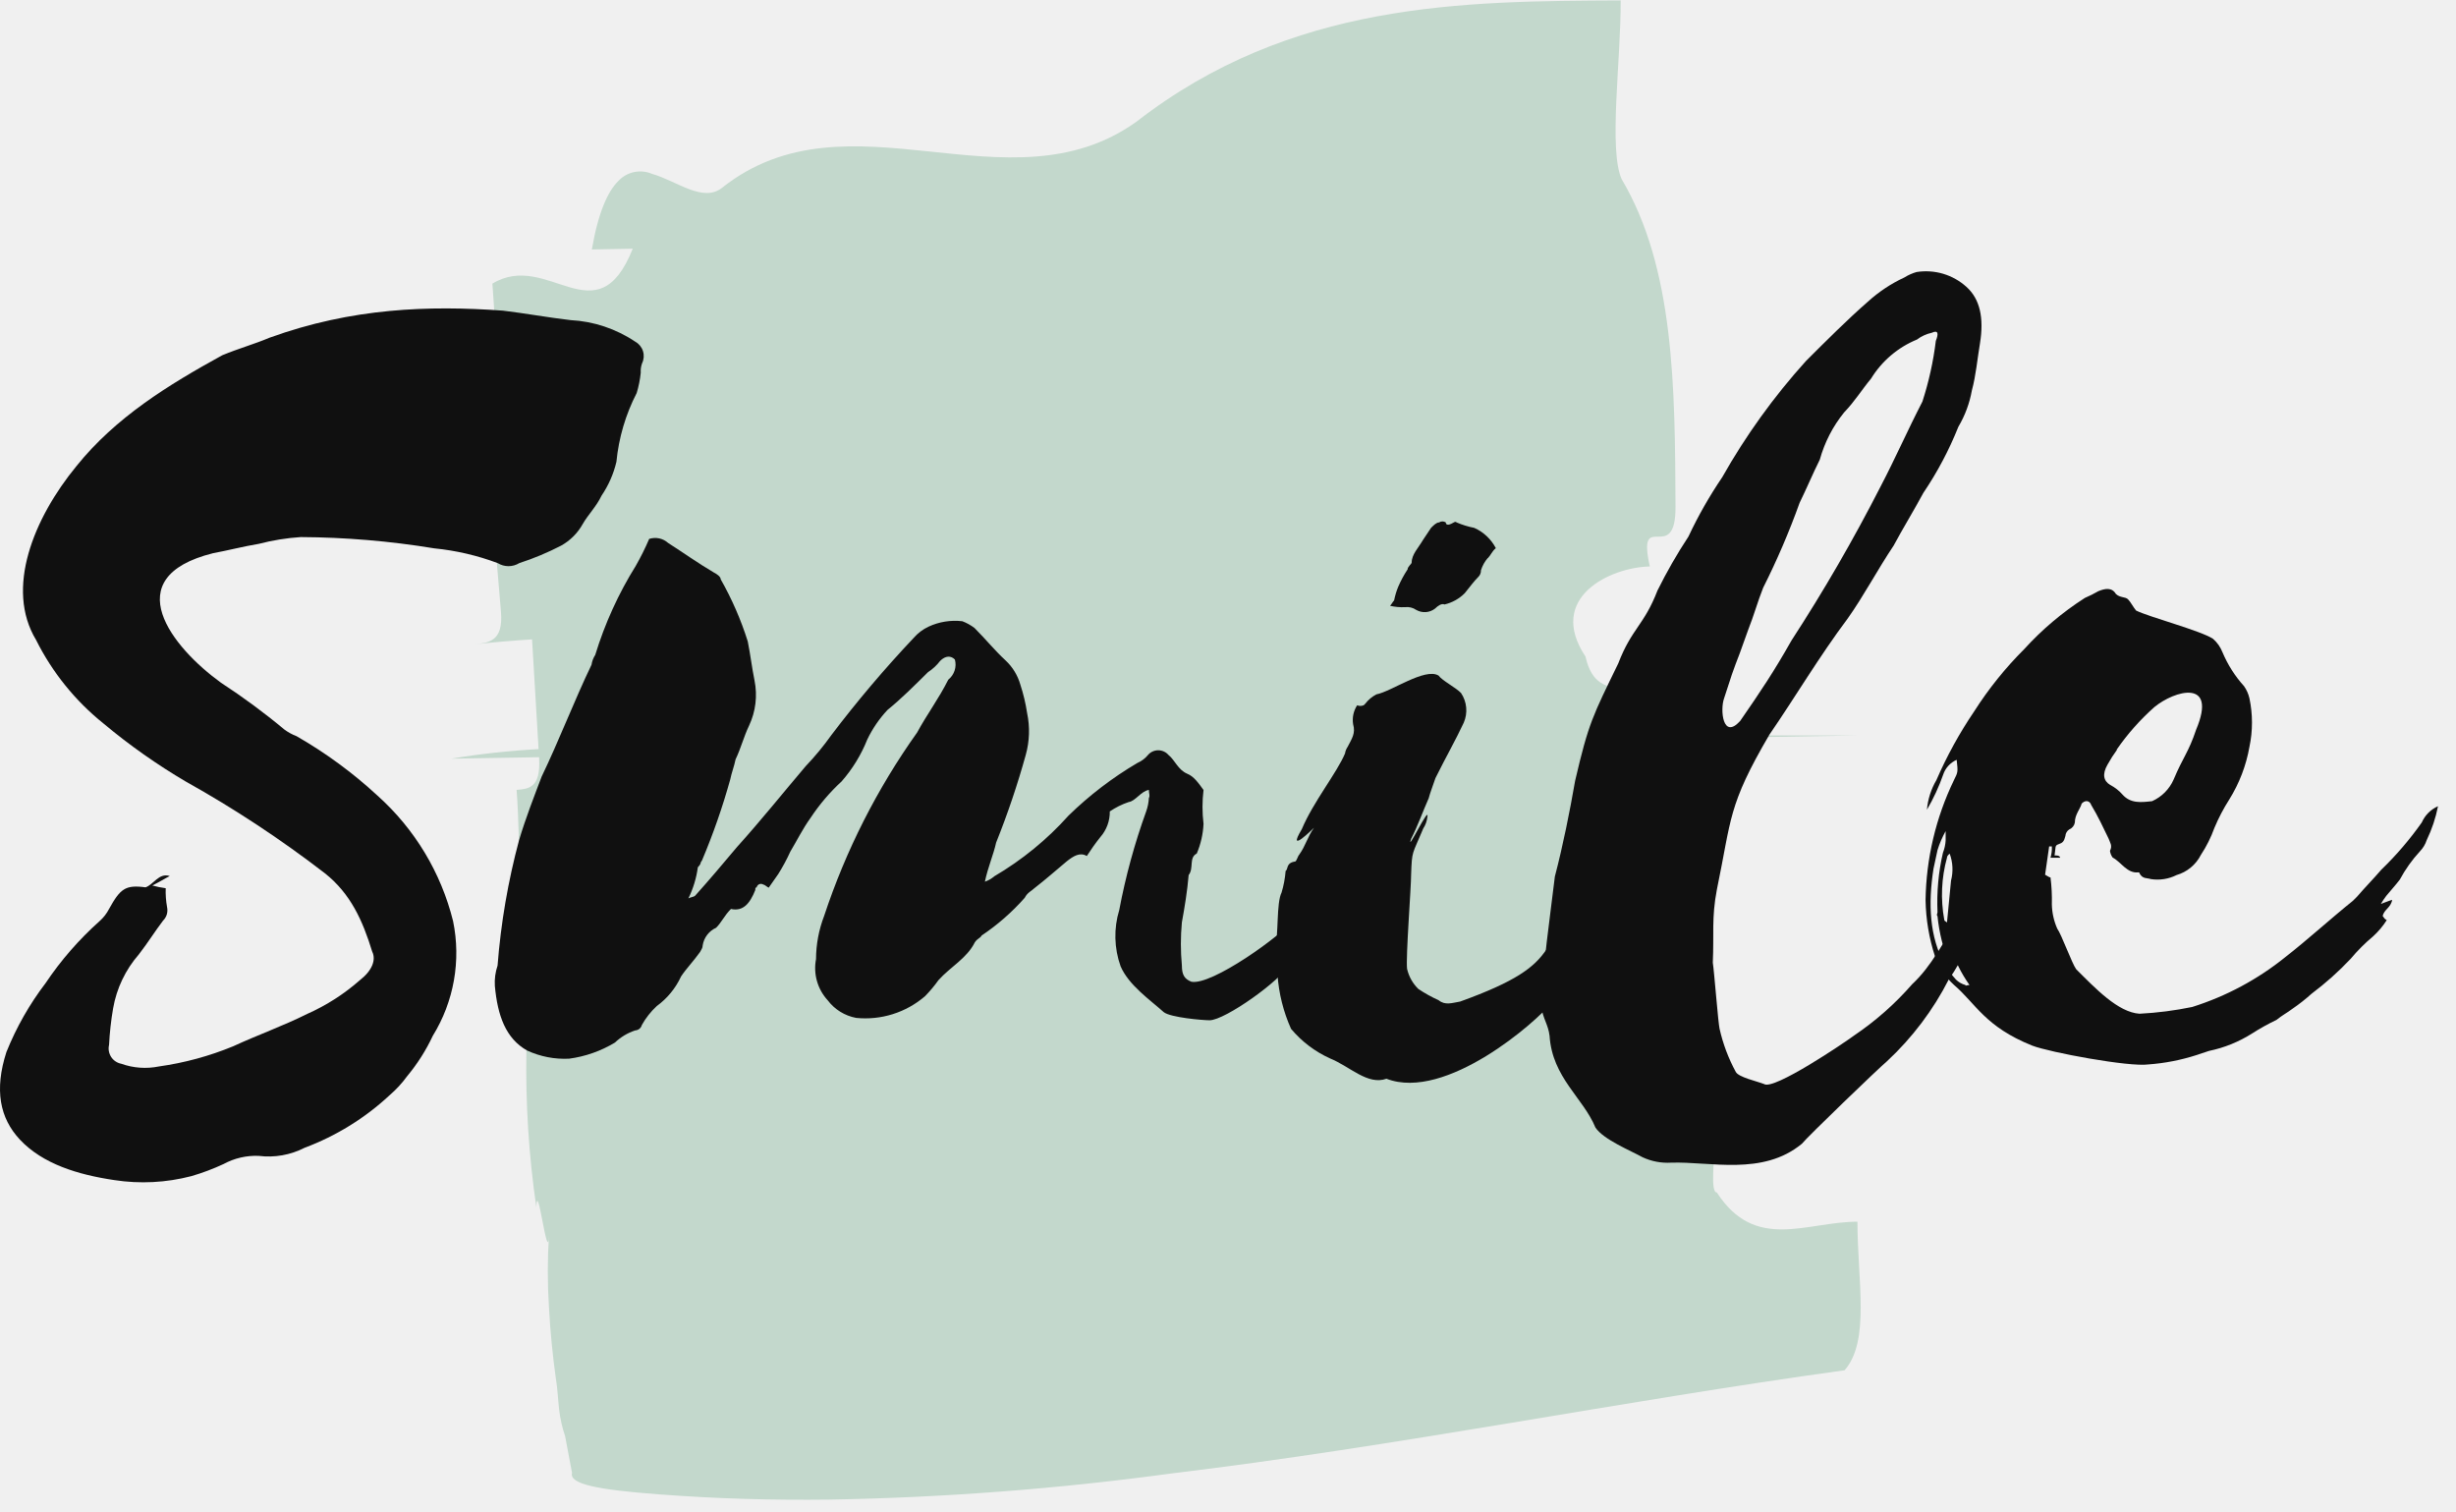
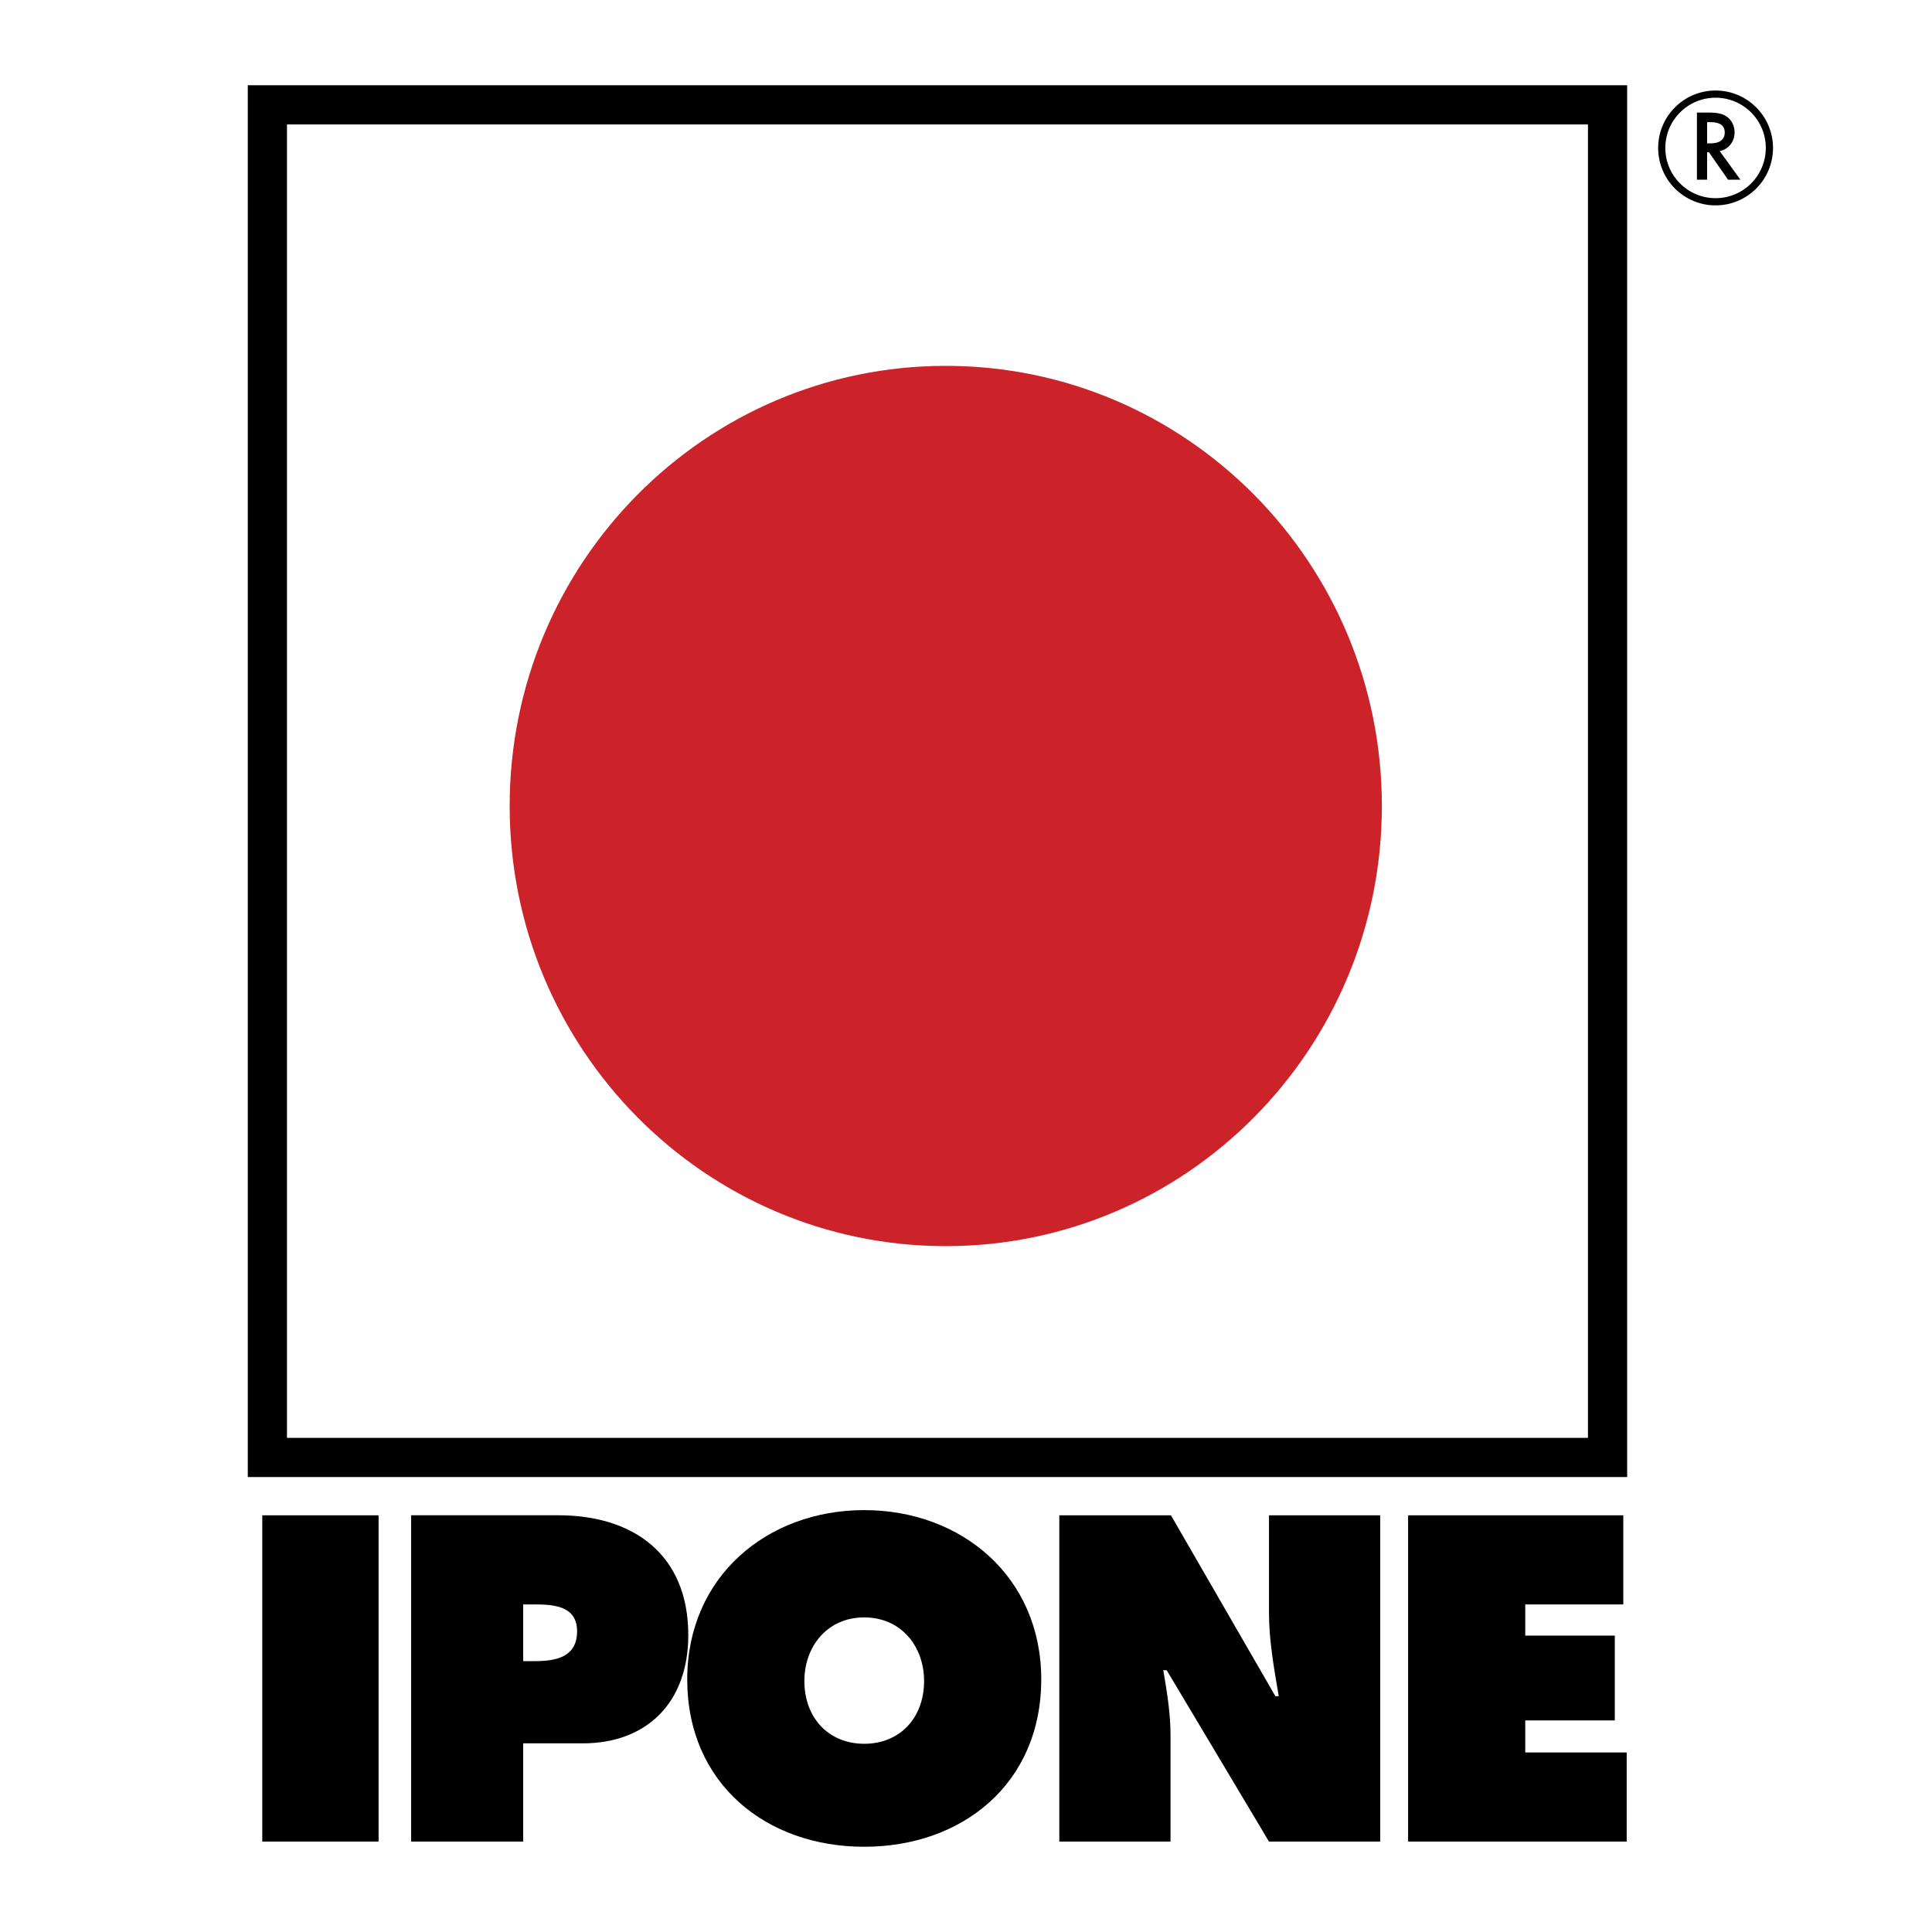
- <svg xmlns="http://www.w3.org/2000/svg" width="117" height="72" viewBox="0 0 117 72" fill="none">
-   <path d="M88.485 58.196C86.055 58.196 83.624 59.639 81.788 56.806C81.177 56.806 82.379 51.128 81.788 48.284H79.336C78.703 44.034 79.91 39.768 79.277 35.512C79.277 35.394 79.234 35.297 79.213 35.19L88.512 35.035H79.159C78.407 31.509 76.138 33.993 75.531 31.278C73.653 28.45 76.739 27.017 78.595 26.985C77.962 24.146 79.83 26.985 79.819 24.141C79.792 18.463 79.771 12.786 77.254 8.536C76.621 7.119 77.222 2.858 77.206 0.02C69.693 0.057 61.504 0.073 54.13 5.804C48.024 10.156 40.436 4.162 34.399 8.944C33.486 9.668 32.252 8.622 31.066 8.284C30.796 8.167 30.496 8.137 30.208 8.197C29.919 8.258 29.657 8.406 29.456 8.622C28.957 9.115 28.501 10.103 28.195 11.884L30.143 11.847C28.431 16.14 26.102 11.906 23.457 13.51C23.661 16.344 23.747 17.761 23.022 19.242C24.729 19.091 26.982 17.589 28.356 18.984L28.453 23.234C27.809 23.964 26.95 23.631 26.033 23.315C25.115 22.998 24.117 22.708 23.387 23.481C23.505 24.898 23.747 27.731 23.865 29.142C23.983 30.554 23.296 30.613 22.593 30.699C23.301 30.607 24.68 30.495 25.346 30.457C25.426 31.745 25.571 34.214 25.657 35.684C24.263 35.759 22.875 35.911 21.498 36.14L25.684 36.07V36.124C25.764 37.546 25.174 37.578 24.61 37.627C24.825 40.46 24.61 43.331 25.212 44.699C25.7 44.656 26.21 44.624 26.735 44.597C25.705 45.359 25.169 47.549 25.077 50.06C25.032 52.552 25.19 55.043 25.55 57.509C25.603 56.07 26.086 60.299 26.151 58.866C26.078 59.996 26.078 61.128 26.151 62.258C26.21 63.411 26.328 64.565 26.473 65.617C26.564 66.154 26.58 66.658 26.634 67.13C26.684 67.569 26.781 68 26.923 68.418C26.988 68.772 27.084 69.272 27.251 70.162C27.101 70.699 28.501 70.967 31.356 71.182C34.211 71.397 36.792 71.466 39.523 71.434C44.97 71.339 50.407 70.924 55.805 70.189C66.537 68.901 77.27 66.733 87.874 65.274C89.097 63.873 88.491 61.04 88.485 58.196Z" fill="#C3D8CC" />
-   <path d="M13.545 34.75C13.723 34.882 13.918 34.989 14.125 35.067C15.513 35.863 16.808 36.813 17.983 37.9C19.756 39.486 21.011 41.569 21.584 43.878C21.971 45.756 21.625 47.71 20.618 49.341C20.294 50.033 19.883 50.68 19.394 51.267C19.153 51.599 18.874 51.902 18.563 52.169C17.389 53.262 16.013 54.113 14.511 54.675C13.838 55.021 13.077 55.155 12.327 55.061C11.744 55.036 11.165 55.17 10.653 55.448C10.155 55.68 9.64 55.874 9.113 56.027C7.916 56.339 6.669 56.403 5.447 56.215C3.714 55.958 2.04 55.448 0.95 54.289C-0.015 53.258 -0.273 51.911 0.306 50.114C0.777 48.942 1.403 47.839 2.169 46.835C2.9 45.745 3.766 44.752 4.744 43.878C4.929 43.714 5.082 43.518 5.195 43.298C5.732 42.333 5.968 42.139 6.934 42.268C7.315 42.139 7.572 41.56 8.088 41.732C7.83 41.86 7.637 41.989 7.256 42.182C7.466 42.239 7.679 42.282 7.894 42.311C7.884 42.613 7.905 42.915 7.959 43.213C7.984 43.328 7.979 43.447 7.946 43.56C7.912 43.672 7.85 43.775 7.766 43.857C7.379 44.366 7.063 44.882 6.612 45.467C5.977 46.195 5.553 47.084 5.388 48.037C5.289 48.612 5.224 49.193 5.195 49.776C5.172 49.873 5.169 49.973 5.186 50.071C5.204 50.17 5.24 50.263 5.294 50.347C5.348 50.431 5.419 50.503 5.501 50.558C5.584 50.614 5.677 50.653 5.775 50.672C6.351 50.879 6.973 50.923 7.572 50.801C8.787 50.63 9.975 50.307 11.109 49.84C12.268 49.303 13.486 48.874 14.645 48.294C15.557 47.888 16.402 47.345 17.151 46.685C17.731 46.234 17.924 45.719 17.731 45.332C17.28 43.857 16.701 42.569 15.482 41.603C13.385 39.986 11.172 38.526 8.86 37.235C7.479 36.423 6.167 35.499 4.938 34.471C3.589 33.39 2.49 32.03 1.718 30.484C0.242 28.042 1.589 24.699 3.65 22.193C5.512 19.88 8.018 18.334 10.588 16.923C11.361 16.601 12.134 16.387 12.842 16.086C16.759 14.669 20.425 14.541 23.961 14.798C25.034 14.927 26.081 15.12 27.181 15.249C28.284 15.306 29.35 15.663 30.267 16.279C30.441 16.377 30.571 16.537 30.631 16.728C30.691 16.918 30.675 17.125 30.588 17.304C30.535 17.448 30.513 17.602 30.524 17.755C30.491 18.082 30.426 18.406 30.331 18.721C29.804 19.743 29.476 20.855 29.365 22C29.229 22.575 28.989 23.12 28.657 23.61C28.399 24.146 28.018 24.511 27.76 24.962C27.52 25.395 27.163 25.752 26.73 25.992C26.09 26.323 25.424 26.601 24.739 26.824C24.584 26.919 24.406 26.97 24.224 26.97C24.042 26.97 23.864 26.919 23.709 26.824C22.737 26.459 21.721 26.223 20.688 26.121C18.584 25.775 16.456 25.595 14.323 25.584C13.651 25.629 12.984 25.736 12.332 25.906C11.56 26.035 10.851 26.223 10.148 26.352C5.517 27.511 8.216 30.854 10.529 32.523C11.577 33.206 12.584 33.949 13.545 34.75Z" fill="#101010" />
-   <path d="M36.368 42.14C36.339 42.12 36.307 42.108 36.273 42.105C36.239 42.101 36.204 42.106 36.172 42.118C36.141 42.131 36.112 42.152 36.09 42.178C36.068 42.204 36.053 42.235 36.046 42.268C35.981 42.268 35.981 42.333 35.981 42.397C35.724 43.041 35.402 43.428 34.822 43.299C34.5 43.621 34.371 43.943 34.114 44.195C33.946 44.27 33.8 44.386 33.688 44.533C33.577 44.679 33.504 44.85 33.475 45.032C33.475 45.161 33.411 45.225 33.346 45.354C33.024 45.805 32.702 46.127 32.445 46.513C32.186 47.075 31.787 47.561 31.286 47.925C31.004 48.186 30.765 48.49 30.577 48.826C30.559 48.897 30.518 48.961 30.462 49.007C30.404 49.053 30.334 49.08 30.261 49.084C29.9 49.203 29.57 49.401 29.295 49.663C28.627 50.066 27.884 50.328 27.111 50.431C26.424 50.465 25.739 50.332 25.114 50.044C24.09 49.47 23.703 48.375 23.574 46.964C23.554 46.637 23.597 46.308 23.703 45.998C23.859 43.978 24.202 41.977 24.728 40.02C25.05 38.947 25.436 37.965 25.801 36.999C26.639 35.26 27.347 33.398 28.179 31.665C28.204 31.498 28.264 31.339 28.356 31.198C28.813 29.705 29.462 28.278 30.288 26.953C30.525 26.538 30.738 26.11 30.926 25.671C31.08 25.621 31.245 25.613 31.403 25.646C31.561 25.68 31.708 25.755 31.828 25.864C32.536 26.314 33.244 26.824 34.012 27.275C34.141 27.339 34.334 27.468 34.334 27.597C34.867 28.534 35.298 29.525 35.622 30.554C35.751 31.198 35.815 31.777 35.944 32.416C36.091 33.141 36 33.893 35.686 34.562C35.428 35.099 35.3 35.636 35.042 36.172C34.978 36.494 34.849 36.816 34.785 37.138C34.419 38.452 33.969 39.741 33.438 40.997C33.404 41.03 33.381 41.073 33.373 41.12C33.373 41.12 33.373 41.184 33.244 41.313C33.175 41.828 33.023 42.328 32.794 42.794C32.922 42.73 33.051 42.73 33.116 42.666C33.754 41.957 34.463 41.12 35.106 40.353C36.266 39.065 37.291 37.782 38.385 36.494C38.826 36.032 39.233 35.539 39.603 35.019C40.827 33.405 42.136 31.859 43.526 30.387C43.722 30.161 43.964 29.978 44.235 29.851C44.737 29.618 45.294 29.529 45.844 29.593C46.052 29.672 46.247 29.781 46.424 29.915C46.961 30.452 47.39 30.988 47.905 31.461C48.24 31.774 48.483 32.173 48.608 32.614C48.753 33.056 48.861 33.508 48.93 33.967C49.069 34.626 49.047 35.309 48.866 35.958C48.473 37.376 48.002 38.772 47.454 40.138C47.326 40.718 47.068 41.292 46.918 42C47.083 41.944 47.236 41.856 47.368 41.742C48.69 40.967 49.883 39.991 50.905 38.85C51.893 37.886 52.994 37.044 54.184 36.344C54.382 36.258 54.557 36.126 54.694 35.958C54.754 35.889 54.828 35.834 54.911 35.797C54.995 35.759 55.085 35.74 55.176 35.74C55.268 35.74 55.358 35.759 55.441 35.797C55.525 35.834 55.599 35.889 55.659 35.958C55.981 36.215 56.11 36.666 56.561 36.859C56.883 36.988 57.098 37.31 57.334 37.632C57.269 38.167 57.269 38.707 57.334 39.242C57.312 39.73 57.203 40.209 57.012 40.659C56.625 40.852 56.883 41.361 56.625 41.684C56.561 42.456 56.432 43.229 56.303 43.937C56.239 44.621 56.239 45.309 56.303 45.993C56.303 46.443 56.432 46.637 56.754 46.765C57.715 46.959 61.047 44.576 61.702 43.744C62.852 42.42 63.865 40.981 64.723 39.451C64.772 39.142 64.905 38.852 65.109 38.614C65.238 38.807 65.303 38.807 65.238 38.872C65.045 39.837 65.367 39.258 65.238 40.353C65.238 40.095 64.916 41.426 64.702 41.313C64.573 41.313 64.573 41.506 64.444 41.635C64.047 42.331 63.689 43.047 63.371 43.782C63.34 43.992 63.252 44.191 63.119 44.356C62.602 44.734 62.128 45.166 61.702 45.644C61.702 45.837 61.509 45.901 61.38 45.966C61.058 46.674 58.359 48.601 57.623 48.601C57.307 48.601 55.761 48.472 55.439 48.214C54.795 47.635 53.77 46.932 53.384 46.03C53.074 45.166 53.052 44.225 53.32 43.347C53.621 41.75 54.05 40.18 54.602 38.652C54.676 38.446 54.719 38.231 54.731 38.013C54.795 37.884 54.731 37.82 54.731 37.627C54.35 37.691 54.093 38.163 53.77 38.206C53.451 38.313 53.148 38.463 52.869 38.652C52.876 39.101 52.715 39.538 52.418 39.875C52.188 40.164 51.974 40.465 51.774 40.777C51.452 40.583 51.136 40.777 50.814 41.034C50.277 41.48 49.848 41.866 49.268 42.317C49.139 42.446 48.946 42.51 48.817 42.767C48.211 43.452 47.521 44.056 46.762 44.565C46.698 44.694 46.569 44.694 46.44 44.887C46.054 45.66 45.286 46.046 44.707 46.69C44.513 46.963 44.297 47.219 44.063 47.458C43.615 47.843 43.093 48.133 42.529 48.31C41.966 48.487 41.372 48.548 40.784 48.488C40.245 48.387 39.762 48.089 39.432 47.651C39.192 47.39 39.016 47.076 38.919 46.735C38.822 46.394 38.807 46.035 38.874 45.687C38.877 44.984 39.008 44.287 39.26 43.632C40.292 40.512 41.786 37.566 43.693 34.89C44.143 34.053 44.723 33.28 45.174 32.378C45.314 32.266 45.419 32.116 45.475 31.945C45.532 31.775 45.537 31.591 45.49 31.418C45.303 31.225 45.045 31.225 44.787 31.482C44.626 31.693 44.43 31.874 44.208 32.019C43.564 32.657 42.92 33.301 42.281 33.816C41.889 34.234 41.563 34.711 41.315 35.228C41.024 35.958 40.61 36.633 40.092 37.224C39.531 37.74 39.036 38.322 38.616 38.957C38.23 39.494 37.972 40.031 37.65 40.567C37.482 40.938 37.288 41.297 37.071 41.641C36.942 41.834 36.749 42.091 36.62 42.285C36.561 42.268 36.432 42.14 36.368 42.14Z" fill="#101010" />
-   <path d="M64.97 33.591L65.034 33.527C65.178 33.339 65.361 33.185 65.571 33.076C66.274 32.947 67.884 31.794 68.528 32.18C68.715 32.432 69.359 32.754 69.601 33.012C69.74 33.218 69.825 33.456 69.847 33.704C69.87 33.951 69.829 34.201 69.73 34.428C69.343 35.26 68.892 36.038 68.383 37.063C68.254 37.45 68.125 37.772 68.061 38.024C67.803 38.603 67.524 39.376 67.224 39.956C66.966 40.728 68.125 38.282 67.996 38.925C67.975 39.117 67.909 39.301 67.803 39.462C67.266 40.75 67.266 40.492 67.224 41.646C67.224 42.29 66.966 45.569 67.03 46.148C67.113 46.514 67.299 46.847 67.567 47.109C67.873 47.315 68.197 47.494 68.533 47.646C68.85 47.903 69.172 47.774 69.558 47.71C74.892 45.783 72.966 45.075 76.051 41.807C76.631 40.975 77.339 40.197 77.661 39.172C77.661 39.108 77.661 39.108 77.854 38.786C78.176 39.43 77.473 40.331 78.391 40.525C77.044 42.966 76.078 46.503 73.894 47.785C73.25 48.622 68.876 52.481 66.048 51.386C65.152 51.708 64.315 50.806 63.365 50.42C62.646 50.096 62.01 49.614 61.503 49.009C61.139 48.196 60.921 47.326 60.859 46.438C60.756 46.061 60.713 45.67 60.73 45.279C60.924 44.506 60.795 43.031 61.052 42.516C61.154 42.18 61.218 41.834 61.246 41.485C61.374 41.421 61.246 41.104 61.696 41.04C61.761 41.04 61.825 40.782 61.889 40.718C62.212 40.267 62.276 39.881 62.598 39.43C62.598 39.43 61.246 40.782 62.018 39.494C62.555 38.212 63.687 36.811 64.074 35.894C64.092 35.778 64.136 35.668 64.202 35.572C64.396 35.191 64.589 34.933 64.46 34.498C64.41 34.184 64.479 33.863 64.653 33.597C64.704 33.618 64.758 33.628 64.812 33.627C64.867 33.626 64.92 33.614 64.97 33.591ZM70.873 26.583C70.728 26.753 70.619 26.95 70.551 27.163C70.553 27.222 70.543 27.282 70.521 27.337C70.499 27.393 70.465 27.443 70.422 27.485C70.229 27.678 70.035 27.935 69.778 28.257C69.513 28.524 69.178 28.71 68.812 28.794C68.683 28.73 68.495 28.858 68.367 28.987C68.24 29.087 68.087 29.146 67.926 29.158C67.765 29.169 67.605 29.132 67.465 29.052C67.308 28.944 67.117 28.898 66.928 28.923C66.691 28.933 66.452 28.912 66.22 28.858C66.284 28.794 66.349 28.665 66.413 28.601C66.457 28.38 66.521 28.165 66.606 27.957C66.731 27.665 66.882 27.385 67.057 27.12C67.057 26.991 67.25 26.862 67.25 26.798C67.25 26.411 67.572 26.095 67.787 25.724L68.173 25.145C68.302 25.016 68.431 24.887 68.555 24.887C68.602 24.855 68.658 24.838 68.715 24.838C68.773 24.838 68.829 24.855 68.876 24.887C68.876 25.016 69.005 25.016 69.134 24.952C69.263 24.887 69.327 24.823 69.392 24.887C69.661 25.002 69.941 25.089 70.229 25.145C70.671 25.341 71.034 25.682 71.259 26.111C71.077 26.261 71.012 26.454 70.883 26.583H70.873Z" fill="#101010" />
-   <path d="M95.628 42.076C95.306 42.72 94.216 44.131 94.216 44.839C94.101 44.962 93.971 45.07 93.83 45.161C93.6 45.38 93.417 45.642 93.293 45.934C93.158 46.179 93.007 46.416 92.843 46.642C92.096 48.113 91.095 49.439 89.886 50.56C89.499 50.882 86.092 54.161 85.84 54.483C83.972 56.028 81.466 55.32 79.604 55.384C79.139 55.411 78.674 55.323 78.251 55.127C77.672 54.804 76.389 54.289 76.003 53.71C75.424 52.298 73.948 51.333 73.819 49.342C73.755 48.805 73.497 48.505 73.433 47.989C73.497 45.934 73.819 43.879 74.071 41.754C74.458 40.278 74.78 38.668 75.037 37.192C75.681 34.429 75.874 34.107 77.092 31.601C77.736 29.926 78.316 29.798 78.96 28.129C79.399 27.243 79.892 26.384 80.436 25.558C80.897 24.575 81.436 23.629 82.046 22.73C83.166 20.747 84.501 18.894 86.027 17.203C86.993 16.237 88.024 15.207 88.984 14.37C89.502 13.899 90.088 13.51 90.723 13.216C90.903 13.103 91.098 13.017 91.302 12.958C91.726 12.891 92.16 12.92 92.571 13.042C92.983 13.165 93.362 13.378 93.68 13.667C94.324 14.246 94.517 15.142 94.324 16.35C94.195 17.117 94.13 17.89 93.937 18.598C93.828 19.21 93.61 19.797 93.293 20.331C92.851 21.438 92.292 22.494 91.624 23.482C91.174 24.319 90.658 25.156 90.208 25.993C89.435 27.147 88.796 28.37 88.024 29.46C86.671 31.263 85.517 33.216 84.294 34.992C82.303 38.394 82.496 38.974 81.788 42.382C81.53 43.734 81.659 44.501 81.595 45.854C81.659 46.24 81.852 48.746 81.917 49.004C82.078 49.721 82.338 50.413 82.689 51.059C82.818 51.316 83.714 51.51 84.036 51.638C84.487 51.96 87.895 49.648 88.329 49.326C89.352 48.635 90.281 47.814 91.093 46.884C92.054 45.982 92.504 44.952 93.342 43.734C94.501 42.188 94.882 40.906 96.105 39.232C97.044 39.119 96.508 40.471 95.628 42.076ZM85.346 30.506C86.885 28.14 88.3 25.695 89.585 23.181C90.293 21.829 90.873 20.498 91.581 19.129C91.886 18.188 92.1 17.219 92.22 16.237C92.349 15.915 92.349 15.7 92.027 15.851C91.772 15.906 91.532 16.016 91.324 16.173C90.415 16.545 89.648 17.198 89.134 18.035C88.689 18.571 88.367 19.108 87.852 19.645C87.315 20.306 86.92 21.072 86.693 21.893C86.371 22.537 86.049 23.304 85.732 23.948C85.235 25.333 84.654 26.686 83.993 28C83.736 28.644 83.543 29.347 83.285 29.991C82.518 32.18 82.84 31.064 82.131 33.27C81.938 33.806 82.067 35.261 82.899 34.343C83.865 32.948 84.509 31.987 85.346 30.506Z" fill="#101010" />
-   <path d="M98.842 39.184C98.829 39.255 98.799 39.321 98.754 39.377C98.709 39.434 98.651 39.478 98.584 39.505C98.528 39.539 98.481 39.587 98.448 39.643C98.414 39.699 98.395 39.762 98.391 39.828C98.327 40.085 98.262 40.15 98.069 40.214C97.876 40.278 97.94 40.343 97.876 40.751C98.005 40.751 98.069 40.751 98.133 40.815V40.858H97.683C97.734 40.684 97.756 40.502 97.747 40.321H97.618L97.425 41.668C97.554 41.733 97.618 41.797 97.683 41.797C97.736 42.224 97.758 42.654 97.747 43.085C97.756 43.483 97.844 43.875 98.005 44.239C98.198 44.496 98.713 45.913 98.906 46.17C99.808 47.067 100.897 48.226 101.927 48.29C102.77 48.246 103.607 48.139 104.433 47.968C106.048 47.46 107.554 46.654 108.871 45.591C109.945 44.754 110.991 43.793 112.091 42.908L112.284 42.715C112.671 42.264 113.057 41.877 113.443 41.427C114.156 40.74 114.801 39.987 115.37 39.178C115.522 38.833 115.798 38.557 116.143 38.405C116.033 38.963 115.852 39.504 115.606 40.015C115.541 40.216 115.431 40.4 115.284 40.552C114.909 40.959 114.586 41.412 114.324 41.899C114.13 42.157 113.873 42.435 113.68 42.672C113.586 42.795 113.5 42.924 113.422 43.058C113.615 42.994 113.744 42.929 113.959 42.865C113.894 43.251 113.572 43.316 113.508 43.638C113.572 43.702 113.572 43.766 113.701 43.831C113.521 44.114 113.304 44.371 113.057 44.598C112.668 44.923 112.308 45.282 111.984 45.671C111.41 46.28 110.785 46.838 110.116 47.34C109.832 47.596 109.531 47.833 109.215 48.049C108.963 48.242 108.705 48.371 108.447 48.585C108.048 48.775 107.661 48.99 107.288 49.229C106.659 49.628 105.963 49.91 105.233 50.061L104.653 50.254C103.903 50.497 103.127 50.648 102.341 50.705C101.439 50.834 97.645 50.131 96.813 49.809C94.559 48.907 94.13 47.812 93.084 46.916C92.676 46.547 92.367 46.082 92.182 45.564C91.899 44.697 91.747 43.793 91.731 42.881C91.759 40.898 92.22 38.946 93.084 37.16C93.277 36.774 93.277 36.774 93.213 36.194C93.061 36.261 92.926 36.358 92.815 36.48C92.704 36.602 92.62 36.746 92.569 36.903C92.366 37.483 92.107 38.042 91.796 38.572C91.839 38.074 91.993 37.591 92.247 37.16C92.745 36.014 93.349 34.916 94.05 33.882C94.732 32.813 95.529 31.821 96.427 30.925C97.28 29.987 98.252 29.166 99.319 28.483C99.54 28.389 99.755 28.281 99.963 28.161C100.28 28.032 100.602 27.968 100.795 28.29C100.988 28.483 101.246 28.419 101.375 28.548C101.503 28.676 101.632 28.934 101.761 29.084C102.405 29.401 104.847 30.045 105.426 30.431C105.626 30.606 105.781 30.827 105.877 31.075C106.126 31.665 106.472 32.21 106.902 32.685C107.025 32.859 107.113 33.056 107.16 33.264C107.321 34.027 107.321 34.815 107.16 35.577C107.003 36.467 106.677 37.317 106.199 38.084C105.925 38.513 105.688 38.966 105.491 39.436C105.328 39.889 105.112 40.322 104.847 40.724C104.73 40.955 104.566 41.159 104.367 41.324C104.168 41.49 103.936 41.612 103.688 41.684C103.311 41.873 102.886 41.94 102.469 41.877C102.276 41.813 102.083 41.877 101.933 41.62C101.933 41.603 101.926 41.586 101.914 41.574C101.902 41.562 101.885 41.555 101.868 41.555C101.332 41.62 101.031 41.046 100.645 40.852C100.575 40.758 100.531 40.647 100.516 40.531C100.645 40.273 100.516 40.144 100.452 39.951C100.194 39.414 99.942 38.878 99.62 38.341C99.555 38.153 99.362 38.084 99.169 38.277C99.099 38.54 98.842 38.797 98.842 39.184ZM92.751 44.968C92.815 45.162 92.88 45.29 92.944 45.505C93.009 45.72 93.137 45.827 93.009 46.085C92.944 46.02 92.88 46.02 92.88 45.956C92.575 45.217 92.379 44.438 92.3 43.643C92.236 43.578 92.3 43.514 92.3 43.45C92.258 42.5 92.344 41.548 92.558 40.622C92.631 40.437 92.675 40.241 92.687 40.042V39.591C92.527 39.877 92.397 40.18 92.3 40.493C92.236 40.815 92.171 41.072 92.107 41.389C91.85 43.063 91.914 44.609 92.644 45.956C92.801 46.208 92.98 46.445 93.18 46.664C93.306 46.787 93.461 46.876 93.631 46.922C93.631 46.986 93.695 46.922 93.824 46.922C93.621 46.636 93.442 46.335 93.288 46.02C93.094 45.634 93.094 45.247 92.901 44.947C92.85 44.937 92.797 44.944 92.751 44.968ZM92.751 40.858C92.485 41.821 92.441 42.832 92.622 43.815C92.622 43.879 92.687 43.879 92.751 43.943C92.815 43.235 92.88 42.591 92.944 41.947C93.054 41.523 93.032 41.076 92.88 40.665C92.799 40.729 92.751 40.793 92.751 40.858ZM100.849 35.717C100.684 35.944 100.533 36.18 100.398 36.425C100.14 36.876 100.205 37.198 100.527 37.391C100.746 37.505 100.943 37.657 101.106 37.842C101.493 38.287 102.008 38.223 102.523 38.164C102.981 37.96 103.346 37.593 103.548 37.134C103.999 36.06 104.256 35.846 104.621 34.756C105.652 32.309 103.591 32.889 102.63 33.683C101.952 34.285 101.349 34.966 100.833 35.712L100.849 35.717Z" fill="#101010" />
+ <svg xmlns="http://www.w3.org/2000/svg" width="2500" height="2500" viewBox="0 0 192.756 192.756">
+   <path fill-rule="evenodd" clip-rule="evenodd" fill="#fff" d="M0 0h192.756v192.756H0V0z" />
+   <path fill-rule="evenodd" clip-rule="evenodd" d="M26.167 183.736h11.605V151.18H26.167v32.556zM41.017 183.736h11.18v-9.801h5.929c6.479 0 10.545-4.145 10.545-10.795 0-8.074-5.506-11.961-12.959-11.961H41.017v32.557zm11.18-23.662h1.101c1.907 0 4.278.129 4.278 2.676 0 2.635-2.202 2.982-4.235 2.982h-1.144v-5.658z" />
+   <path d="M86.225 150.664c-9.699 0-17.66 6.646-17.66 16.881 0 10.449 7.919 16.707 17.66 16.707 9.74 0 17.66-6.258 17.66-16.707 0-10.234-7.962-16.881-17.66-16.881zm0 10.705c3.684 0 5.971 2.893 5.971 6.346 0 3.715-2.456 6.262-5.971 6.262-3.516 0-5.972-2.547-5.972-6.262 0-3.453 2.287-6.346 5.972-6.346zM105.688 183.736h11.096v-10.58c0-2.156-.338-4.275-.721-6.518h.34l10.205 17.098h11.096V151.18h-11.096v9.758c0 2.762.51 5.57.975 8.291h-.338l-10.42-18.049h-11.137v32.556zM140.486 183.736h21.809v-8.894h-10.121v-3.196h8.935v-8.462h-8.935v-3.11h9.783v-8.894h-21.471v32.556z" fill-rule="evenodd" clip-rule="evenodd" />
+   <path d="M26.677 8.504H162.341V147.365H24.722V8.504h1.955zm131.753 3.911H28.632v131.041H158.43V12.415z" />
+   <path d="M50.849 80.414c0-24.252 19.479-43.913 43.509-43.913 24.029 0 43.51 19.661 43.51 43.913s-19.48 43.913-43.51 43.913c-24.03-.001-43.509-19.661-43.509-43.913z" fill-rule="evenodd" clip-rule="evenodd" fill="#cc2229" />
+   <path d="M173.643 17.931h-1.234l-1.91-2.742h-.18v2.742h-1.016v-6.7h1.186c.865 0 1.348.111 1.768.392.492.321.805.934.805 1.567 0 .944-.594 1.698-1.486 1.888l2.067 2.853zm-3.002-3.626c.934 0 1.436-.382 1.436-1.095 0-.673-.482-1.024-1.396-1.024h-.361v2.12h.321v-.001z" fill-rule="evenodd" clip-rule="evenodd" />
+   <path d="M165.434 14.76a5.71 5.71 0 0 1 1.678-4.05 5.713 5.713 0 0 1 4.053-1.679 5.71 5.71 0 0 1 4.049 1.679 5.712 5.712 0 0 1 1.68 4.051 5.716 5.716 0 0 1-1.678 4.05v.001a5.715 5.715 0 0 1-4.051 1.679 5.713 5.713 0 0 1-4.053-1.679 5.712 5.712 0 0 1-1.678-4.052zm2.183-3.543c-.906.905-1.467 2.159-1.467 3.543s.561 2.639 1.467 3.544h.002a5 5 0 0 0 3.545 1.468 4.998 4.998 0 0 0 3.543-1.468v.001a5 5 0 0 0 1.467-3.545 4.996 4.996 0 0 0-1.467-3.543v-.001a4.997 4.997 0 0 0-3.543-1.467 5 5 0 0 0-3.545 1.468h-.002z" />
</svg>
